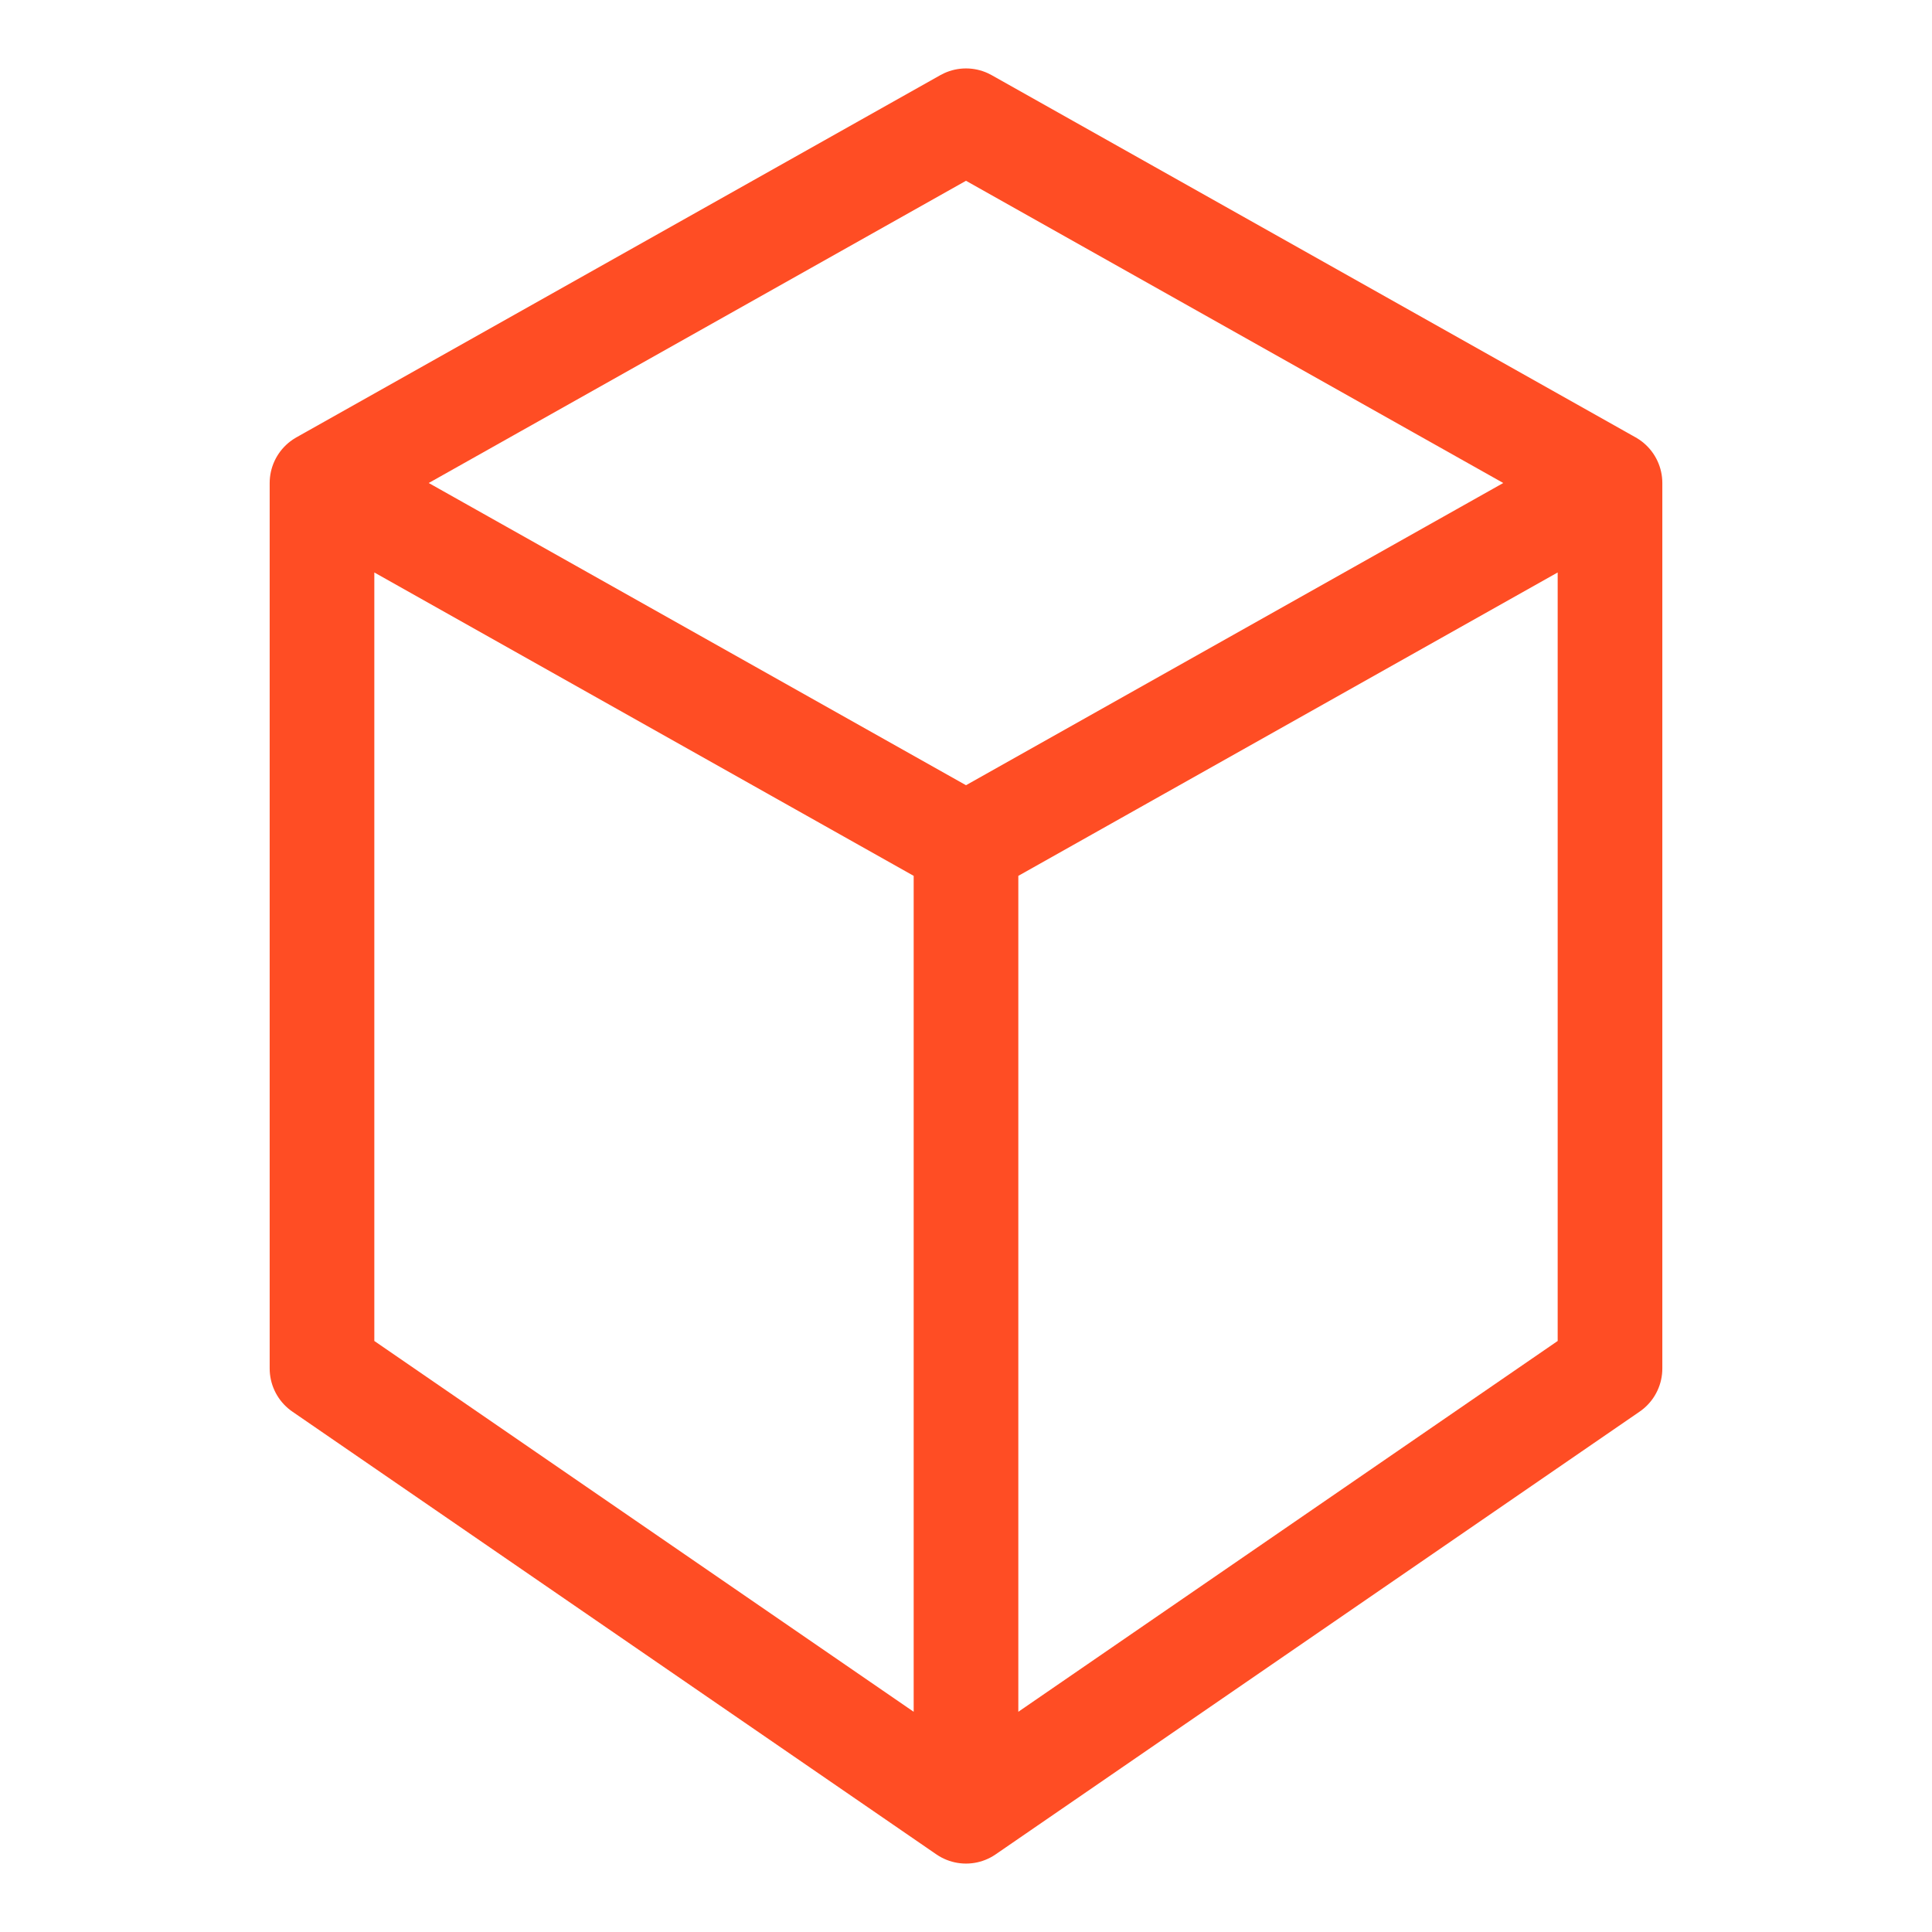
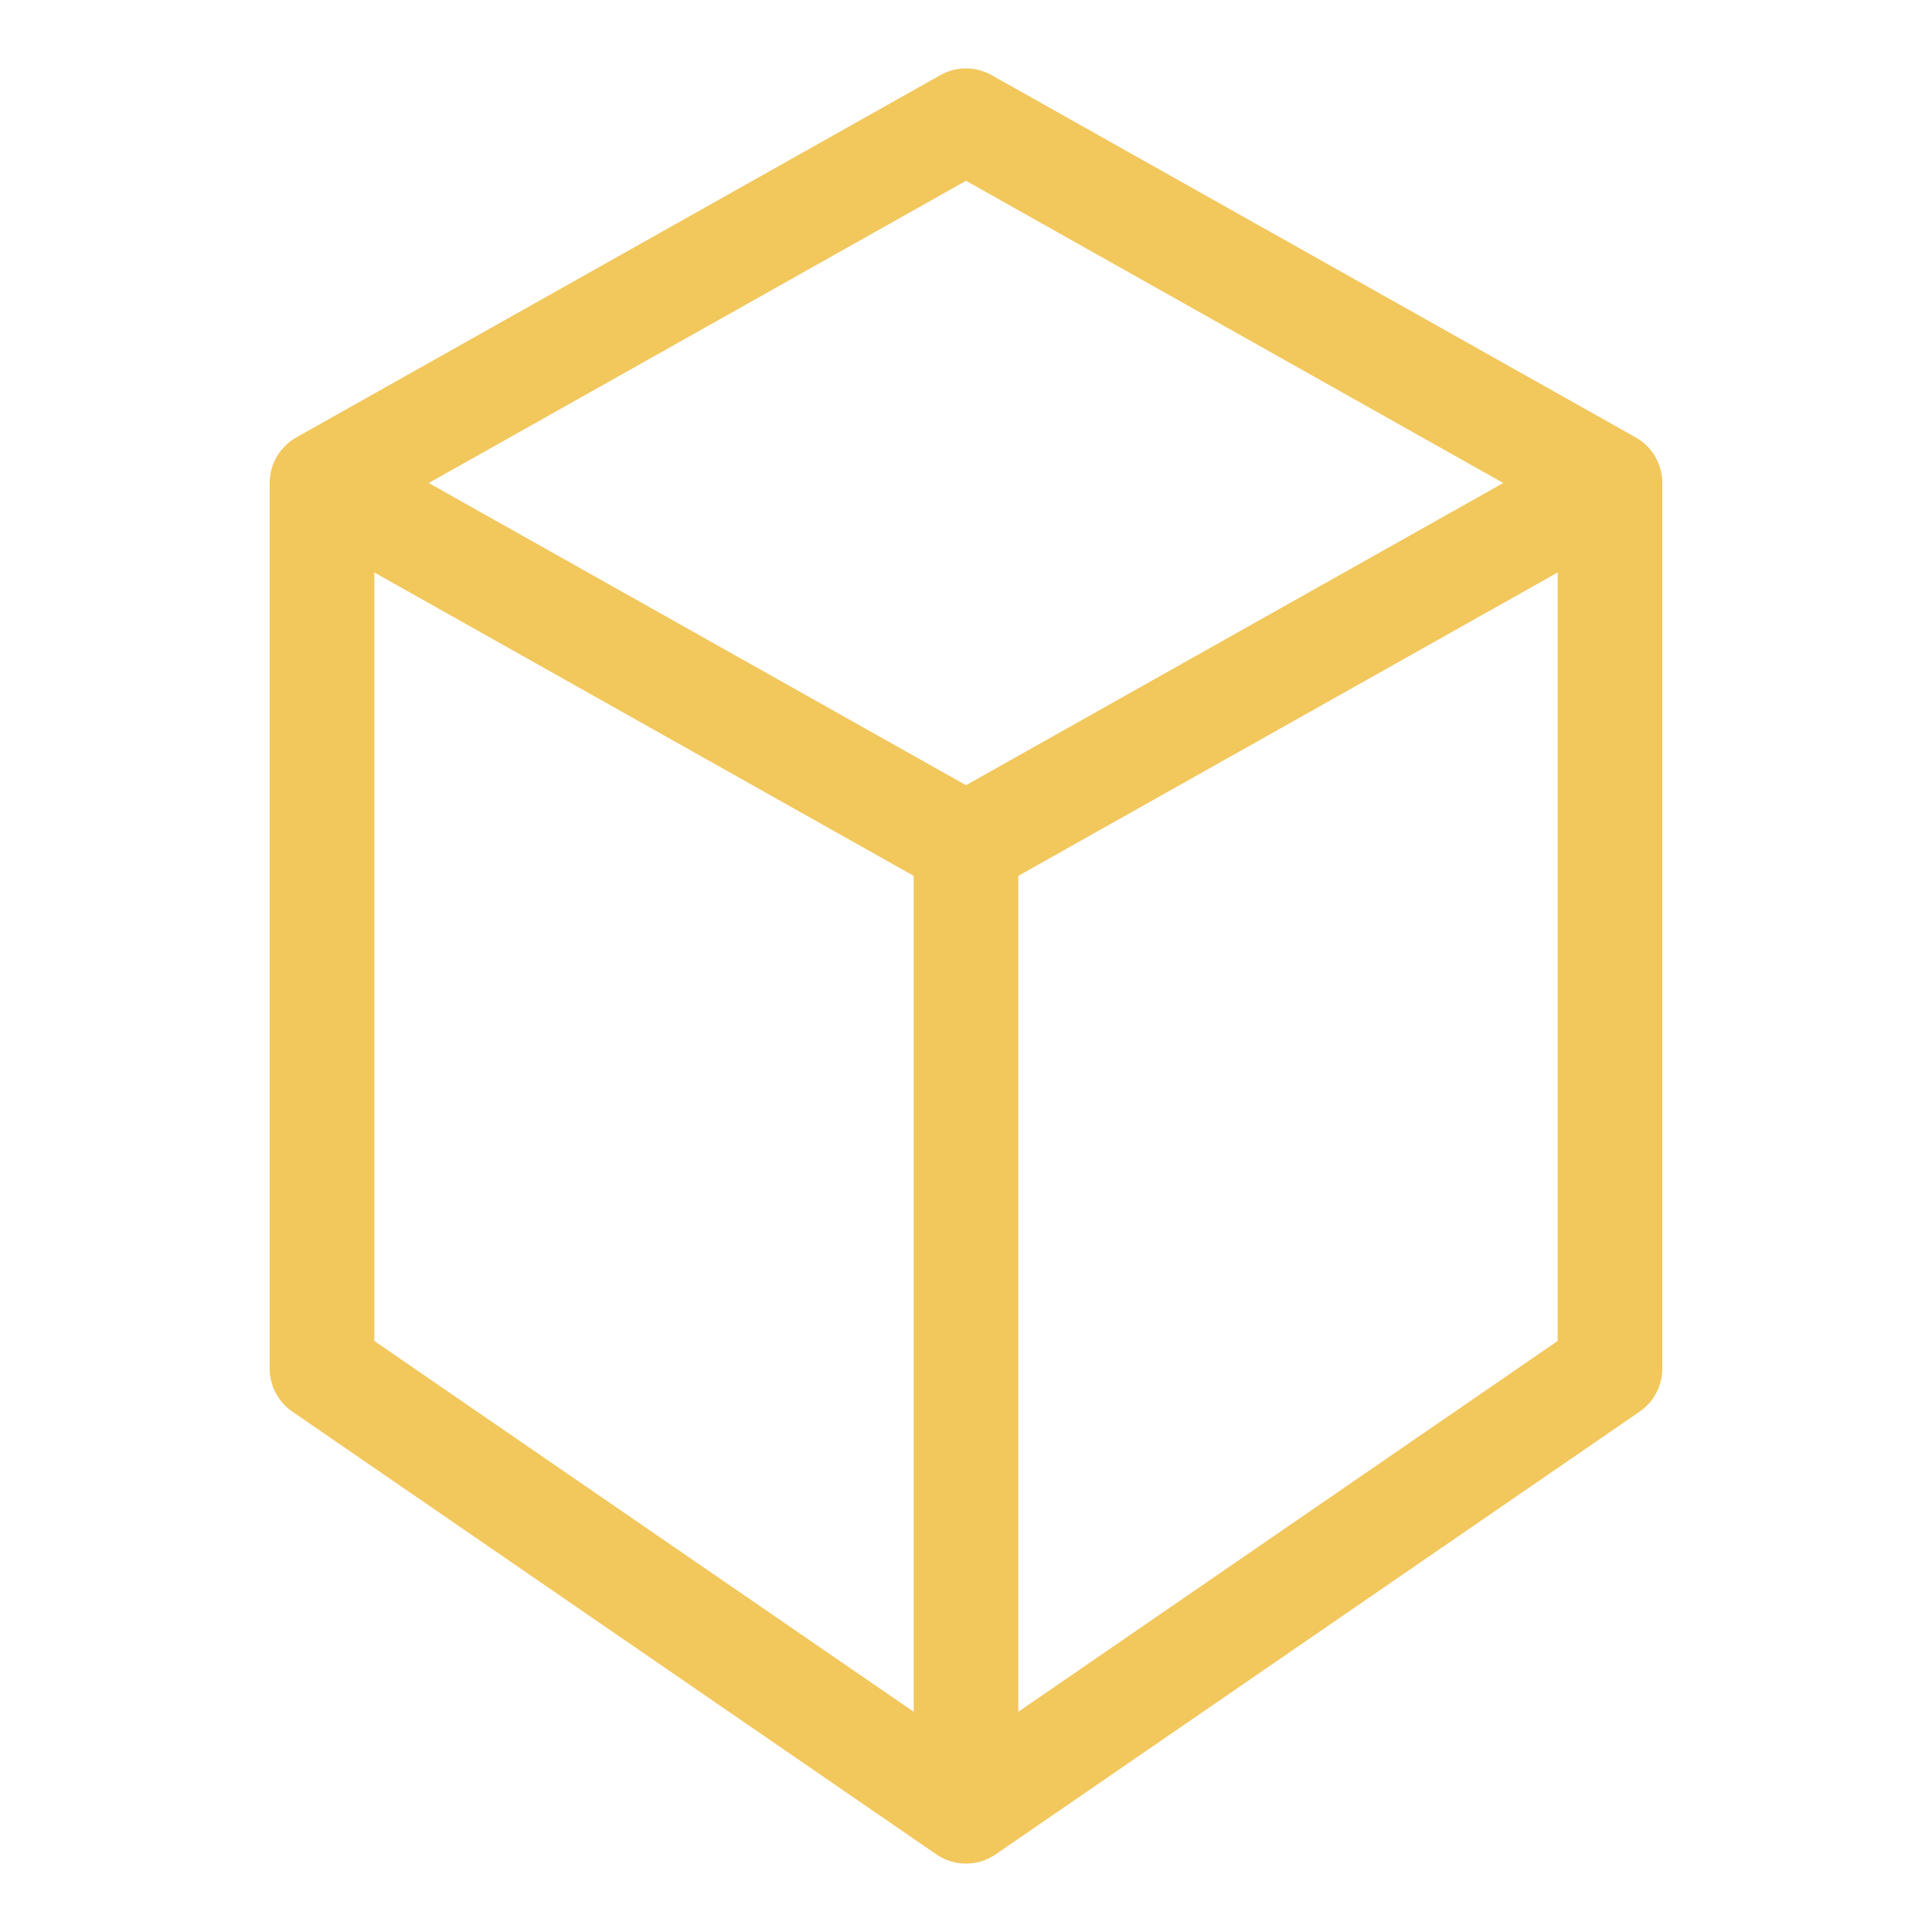
<svg xmlns="http://www.w3.org/2000/svg" width="48" height="48" viewBox="0 0 48 48">
  <defs />
-   <g fill="none" stroke="#FF4D24" stroke-width="2.6" stroke-linecap="round" stroke-linejoin="round">
+   <g fill="none" stroke="#F2C75C" stroke-width="2.6" stroke-linecap="round" stroke-linejoin="round">
    <path d="m8 12 16-9 16 9-16 9Z M8 12v22l16 11 16-11V12 M24 21v24" />
  </g>
</svg>
